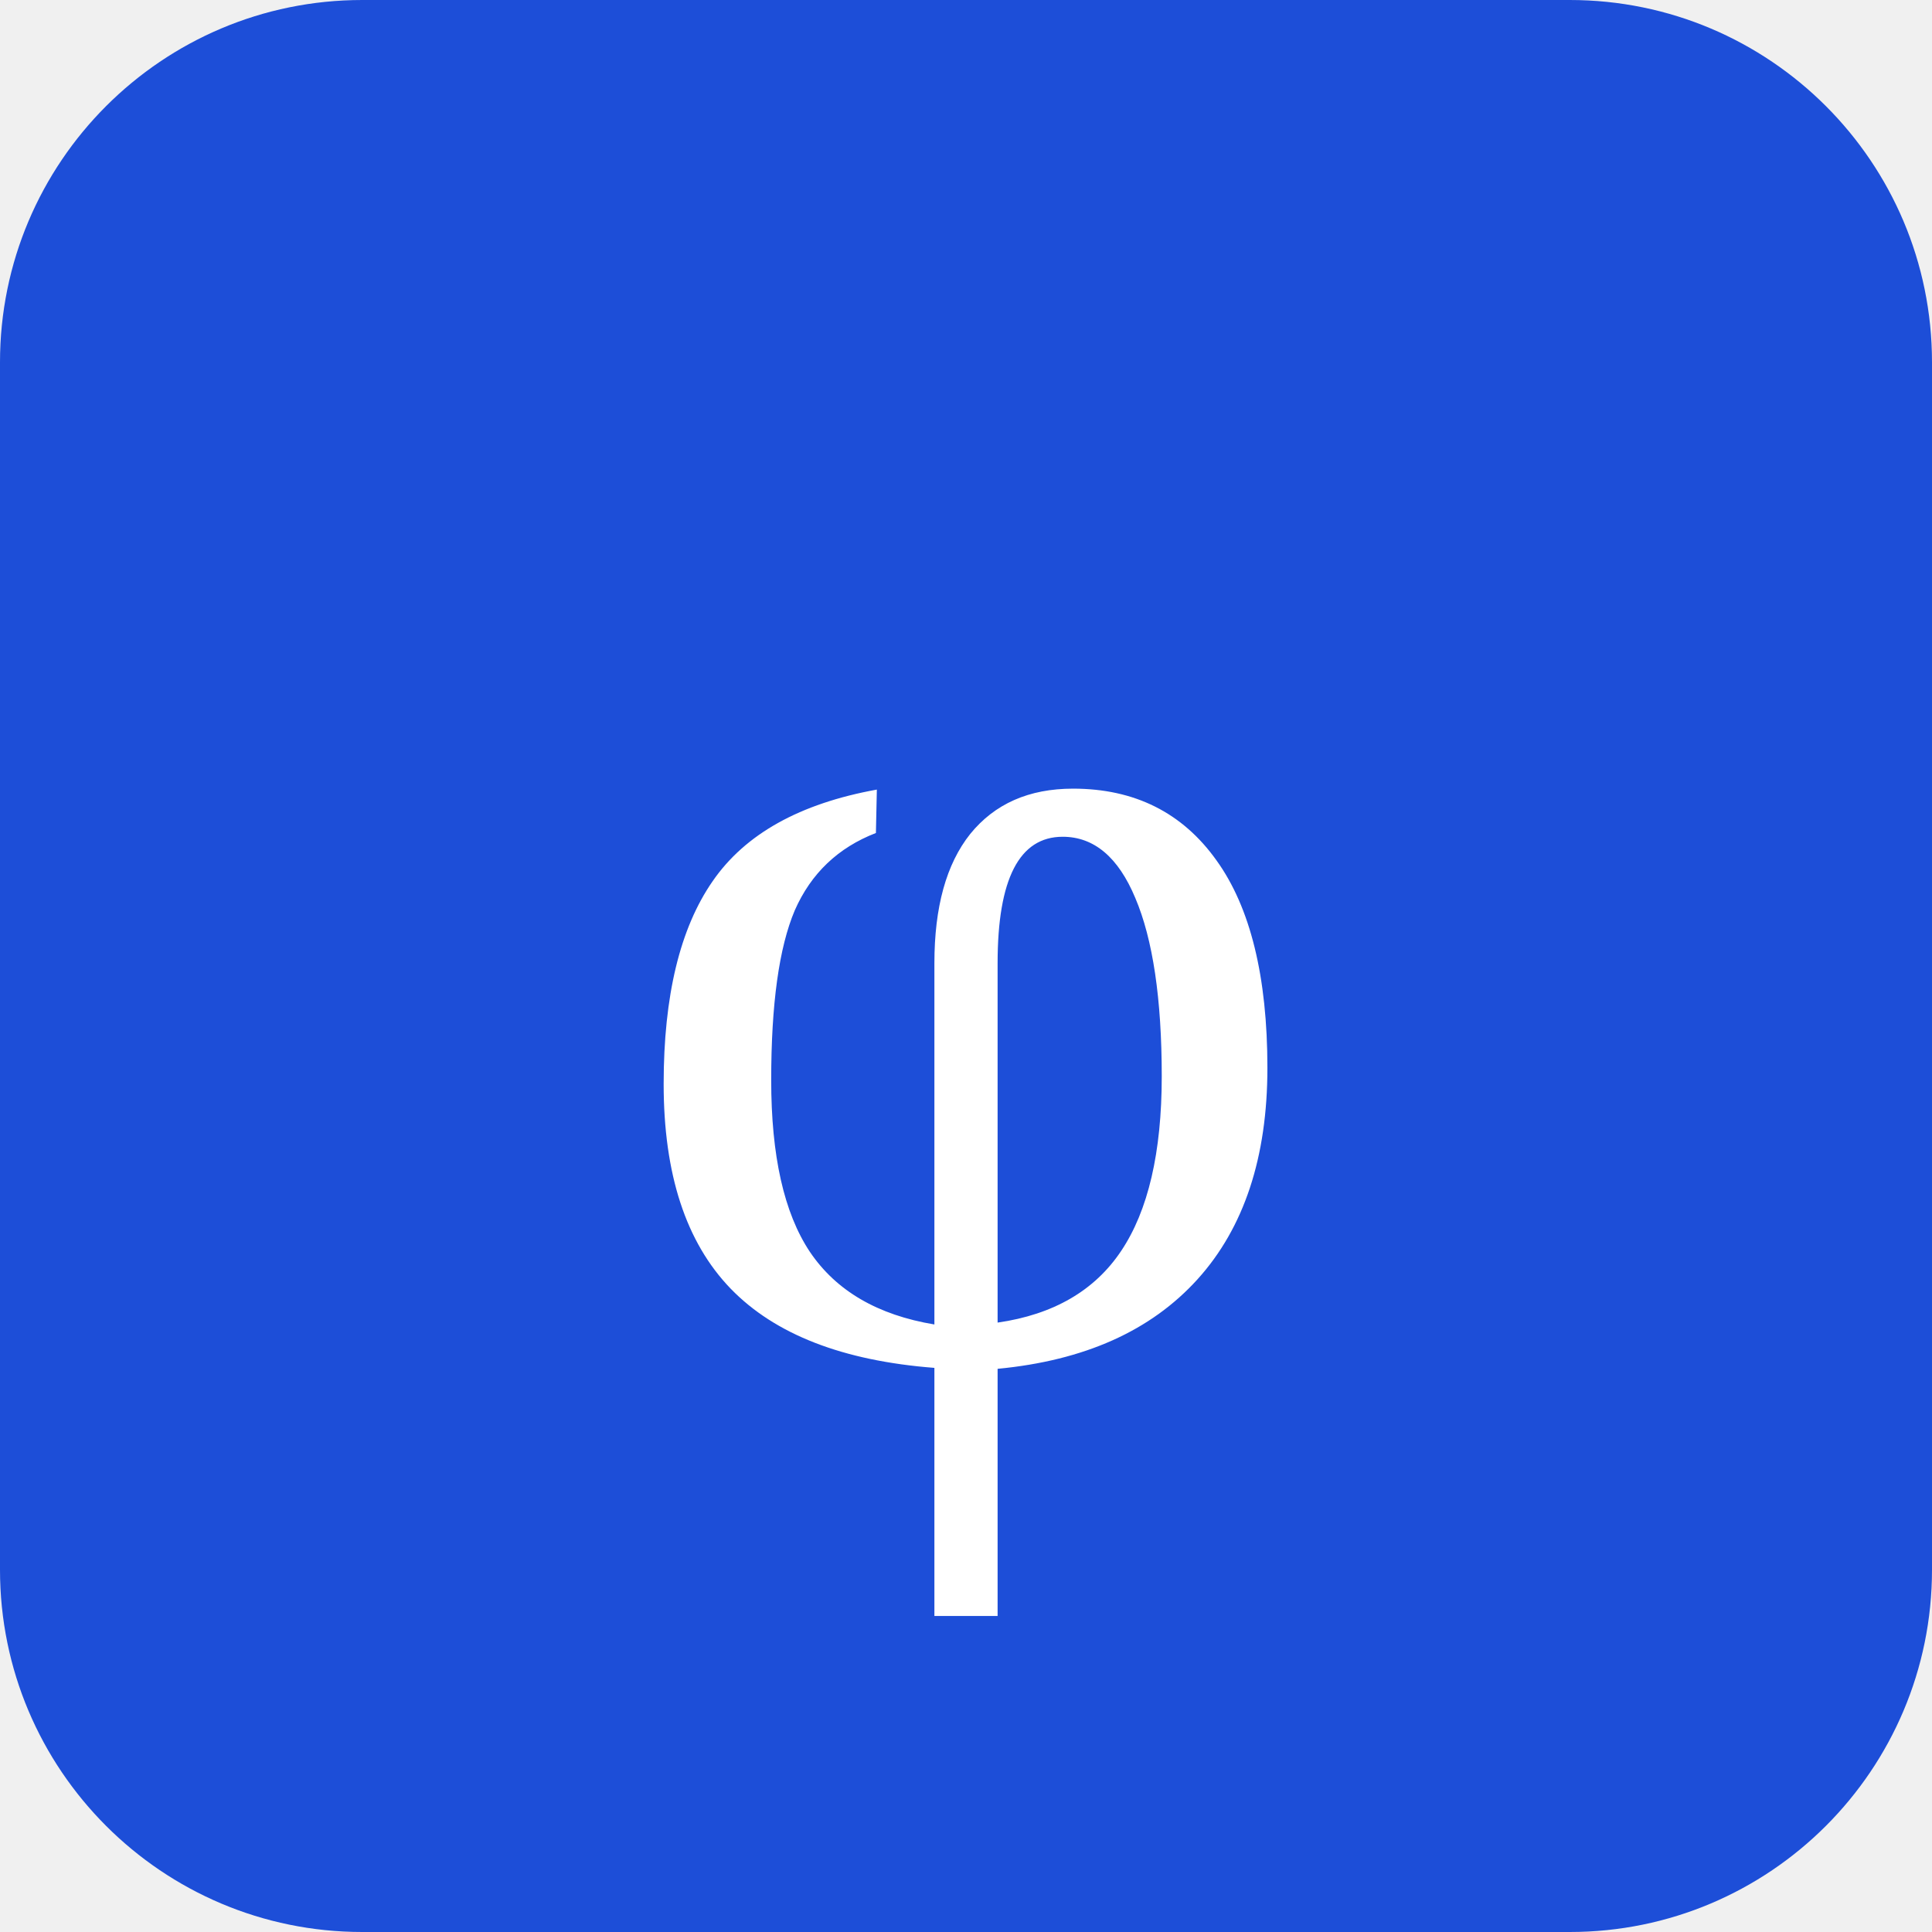
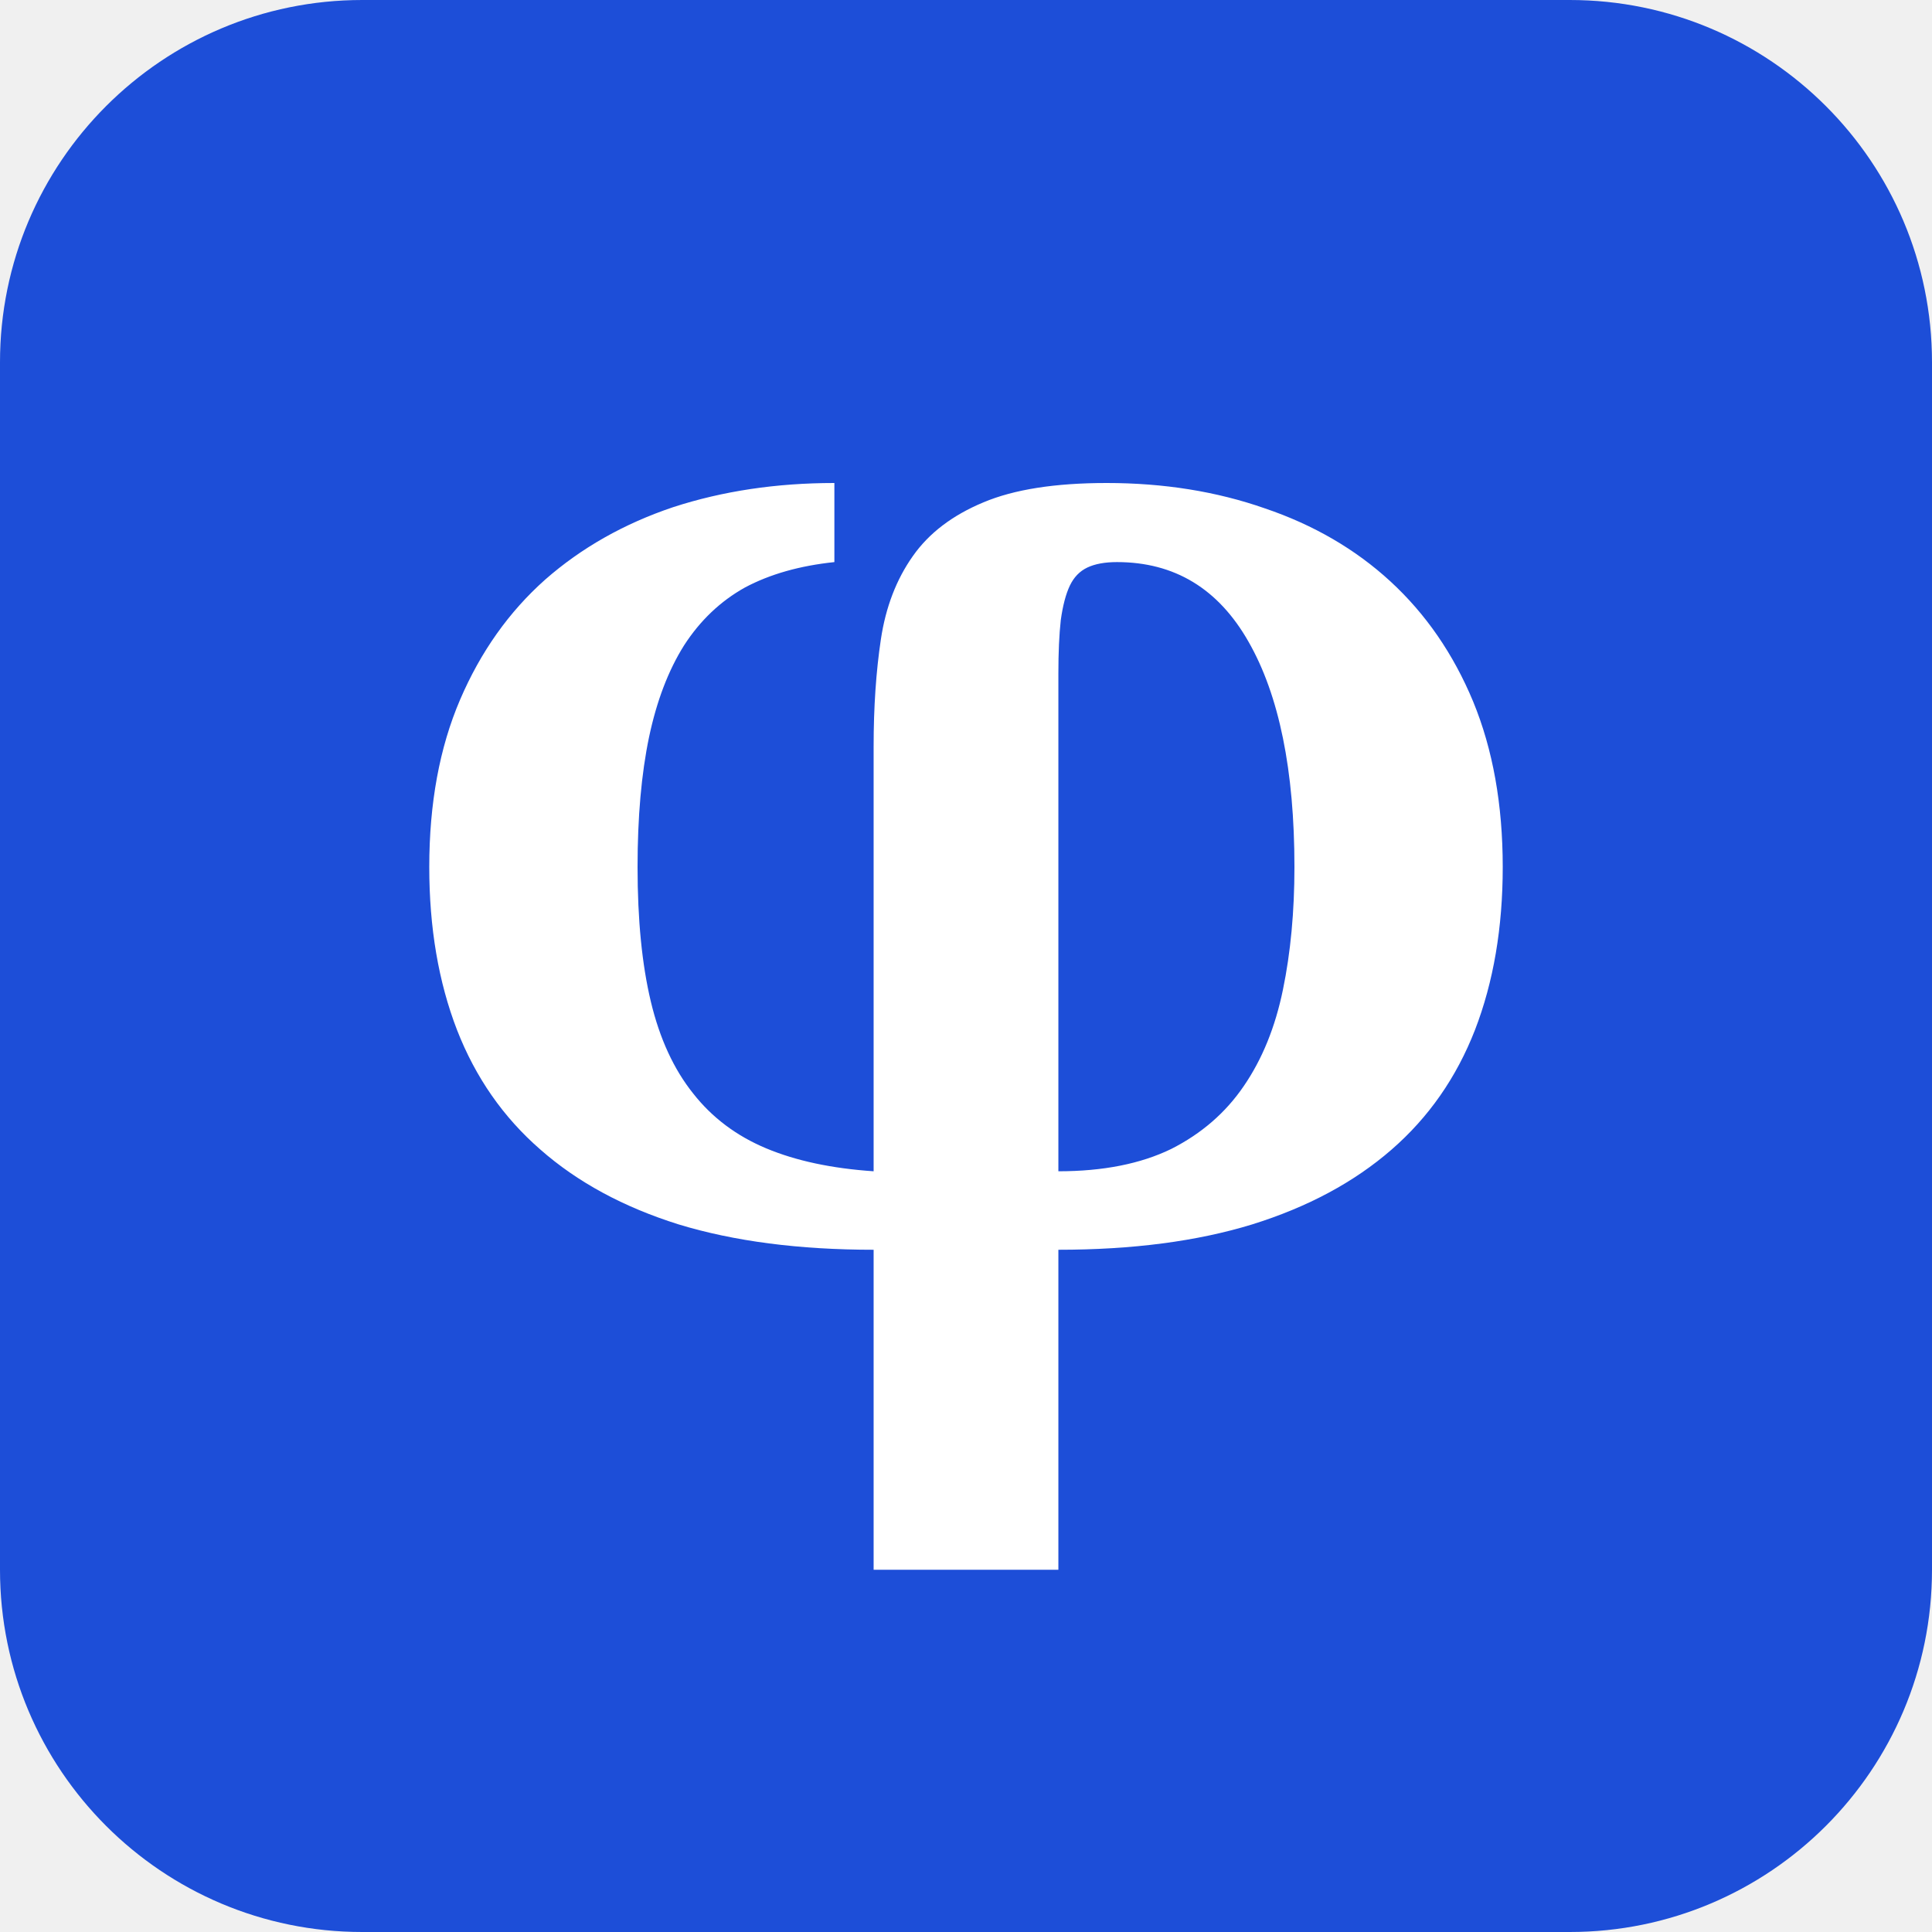
<svg xmlns="http://www.w3.org/2000/svg" viewBox="0 0 32 32">
  <rect width="32" height="32" rx="6" fill="#1d4ed8" />
-   <text x="16" y="22.5" text-anchor="middle" font-family="Georgia, 'Times New Roman', serif" font-size="20" fill="#ffffff">φ</text>
+   <path fill="#ffffff" d="M14.47 20.7Q12.62 20.7 11.24 20.28Q9.87 19.85 8.95 19.04Q8.03 18.24 7.57 17.06Q7.11 15.87 7.11 14.36Q7.11 12.78 7.62 11.59Q8.13 10.4 9.03 9.6Q9.93 8.81 11.15 8.4Q12.38 8 13.82 8V9.31Q12.96 9.4 12.34 9.73Q11.73 10.07 11.33 10.69Q10.94 11.31 10.75 12.21Q10.56 13.12 10.56 14.36Q10.56 15.67 10.78 16.59Q11 17.51 11.48 18.11Q11.95 18.71 12.69 19.02Q13.43 19.33 14.47 19.4V12.36Q14.47 11.39 14.59 10.59Q14.71 9.79 15.12 9.21Q15.52 8.64 16.29 8.32Q17.05 8 18.33 8Q19.75 8 20.95 8.42Q22.16 8.83 23.03 9.63Q23.91 10.44 24.4 11.62Q24.89 12.81 24.89 14.36Q24.89 15.87 24.43 17.06Q23.97 18.24 23.05 19.04Q22.12 19.85 20.74 20.28Q19.37 20.7 17.53 20.7V26H14.47ZM17.53 19.4Q18.64 19.4 19.4 19.03Q20.15 18.65 20.6 17.99Q21.06 17.32 21.25 16.39Q21.44 15.47 21.44 14.36Q21.44 11.96 20.68 10.63Q19.93 9.31 18.5 9.31Q18.2 9.31 18.01 9.4Q17.82 9.49 17.72 9.7Q17.62 9.91 17.57 10.27Q17.53 10.63 17.53 11.16Z" />
</svg>
